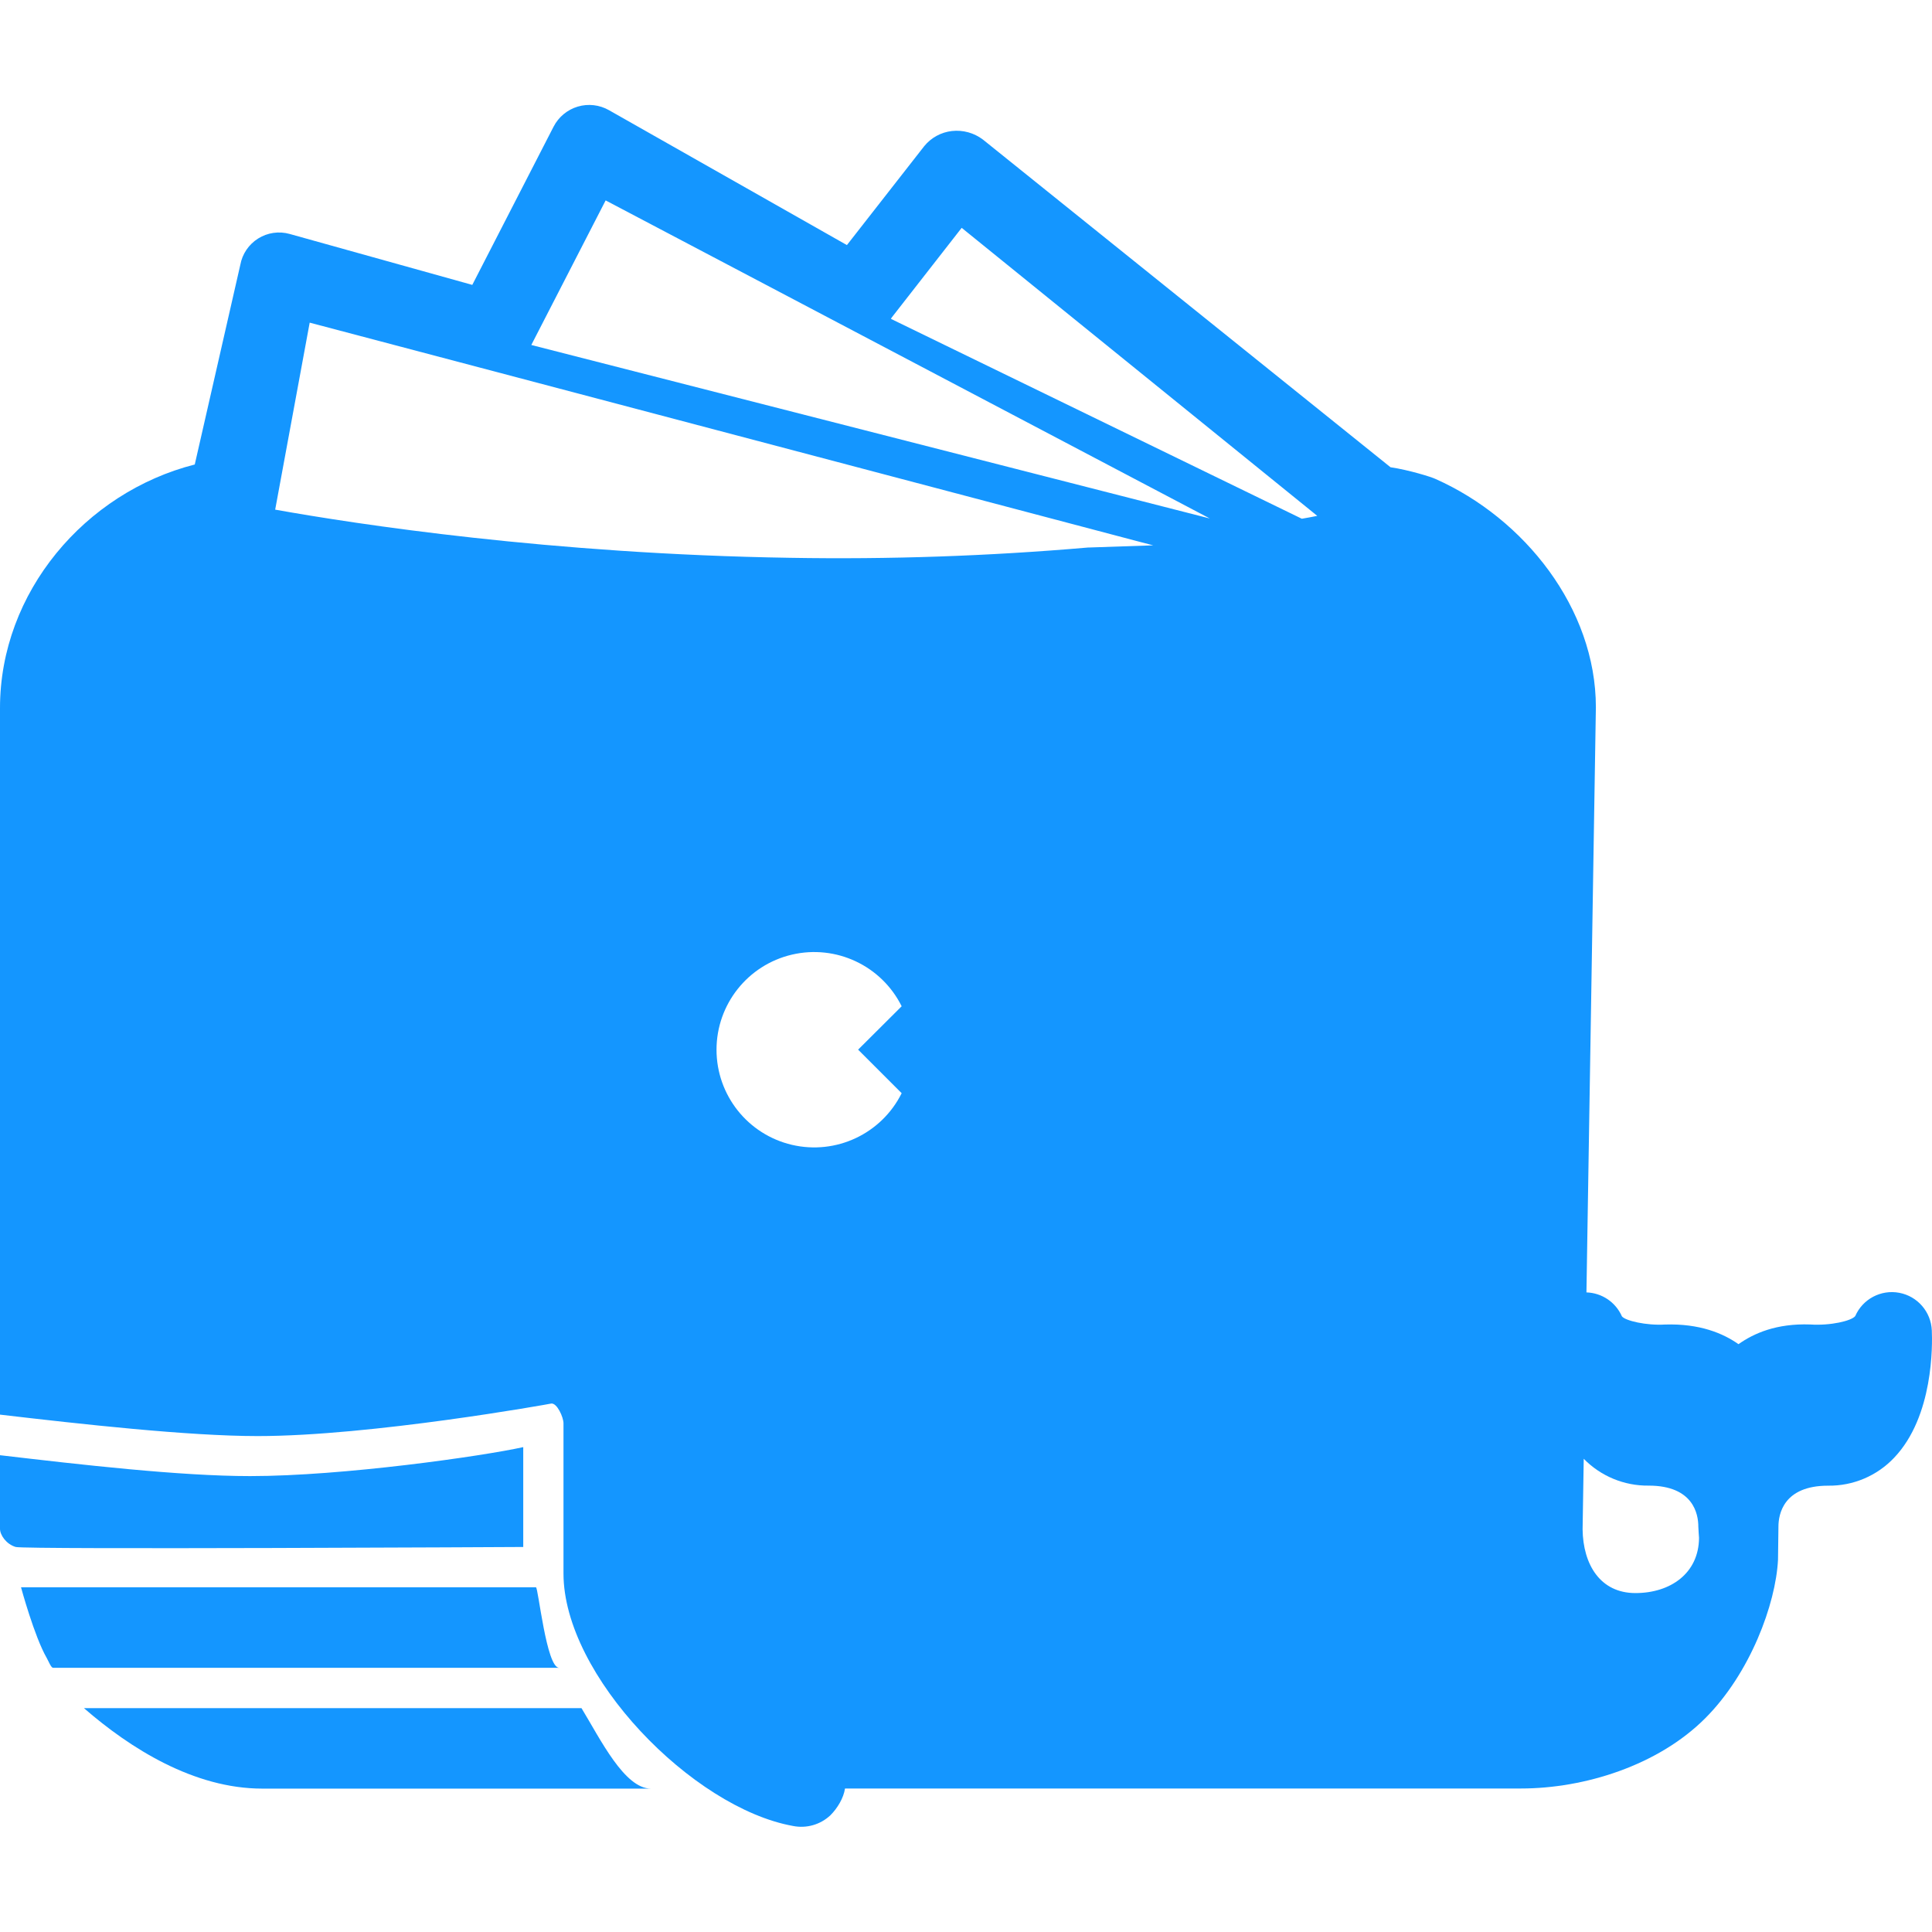
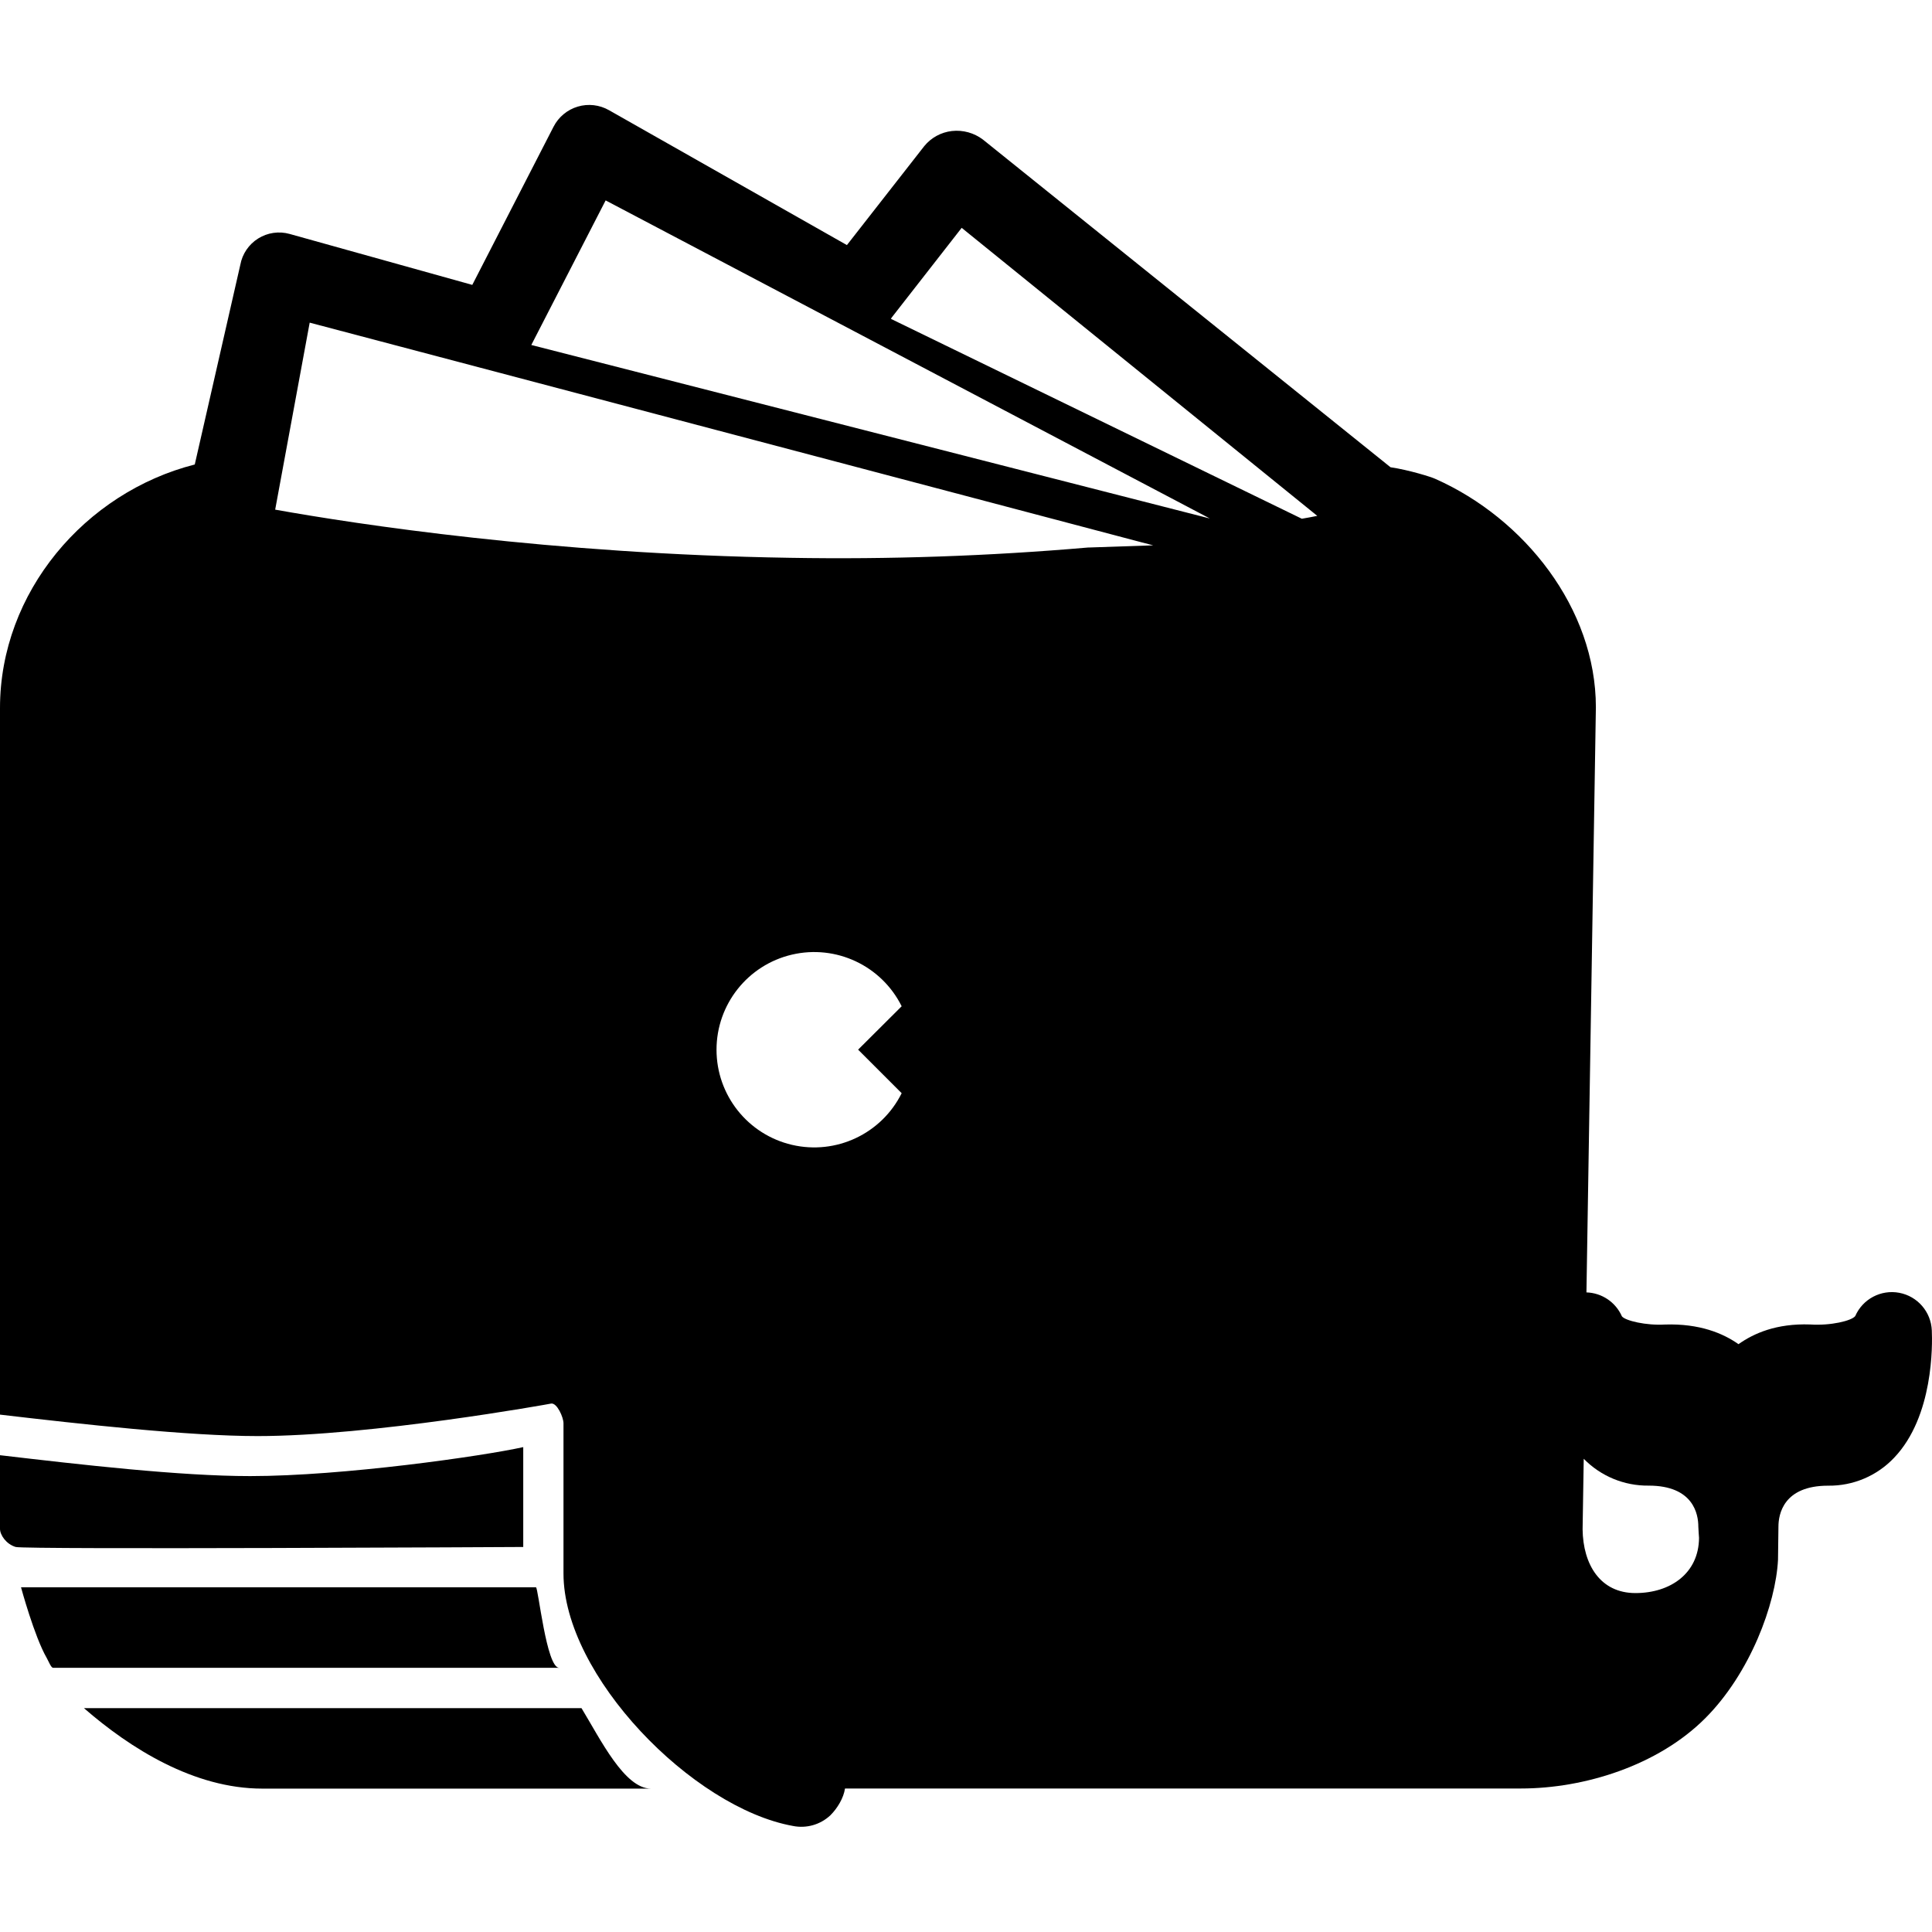
- <svg xmlns="http://www.w3.org/2000/svg" viewBox="0 0 1024 1024">
-   <path d="M284.06,841.29H11.14s7.08,26.17,13.63,37.48c1,1.76,2.28,5.19,3.37,5.19H296.36C289.58,884,285.28,841.29,284.06,841.29Z" style="fill:#1496ff" />
-   <path d="M0,771.29v39c0,3.35,3.37,8.2,8.33,9.64s269,0,269,0V767C256,771.74,181.9,782.36,132.6,782.36,95.33,782.36,42.67,776.29,0,771.29Z" style="fill:#1496ff" />
-   <path d="M345,948H139c-36.23,0-70-21.34-94.52-42.66H308.2C318.31,922,331,948,345,948Z" style="fill:#1496ff" />
-   <path d="M1023.9,705.16a21.19,21.19,0,0,0-40.59-7.61c-1.9,2.49-13,5.18-23.87,4.45-17.89-.63-29.89,4.69-38,10.44-8.18-5.75-20.58-11-39-10.41-9.8.6-21-2-22.8-4.35A21.24,21.24,0,0,0,840.85,685c2.09-128.7,5-310.1,5-310.1,0-52.53-38-100.13-84.91-121-1.9-1-14.23-4.82-23.94-6.25L521,74a23,23,0,0,0-16.46-4.56,22.14,22.14,0,0,0-14.66,8l-41,52.46L322.79,58.41a21.22,21.22,0,0,0-29.39,8.74L250.32,151l-96.79-27a20.87,20.87,0,0,0-26.16,16.36L103.23,246.19C45.08,261,0,313.94,0,375.25V749.78c42.66,5,99.77,11.37,136.58,11.37,60.14,0,154.63-17,155.53-17.23,3.12-.49,6.55,7.29,6.55,10.44V834c0,54,68.32,124.18,121.61,133.79a22.49,22.49,0,0,0,19.89-5.69l.09-.1c3.53-3.52,6.89-9,7.62-14.06H806.14c33.64,0,72.61-12.17,97.64-37.2,23.87-23.87,37.4-60.55,38.6-84,0,0,.23-14.8.23-17.59,0-6.51,2.6-21.71,26.34-21.71a47.26,47.26,0,0,0,35-14.83C1024.87,750.67,1024.23,712.57,1023.9,705.16Zm-546-125.74a51.77,51.77,0,1,1,0-46.08l-23.08,23Zm99-289.22a.71.71,0,0,0-.27,0,1528.75,1528.75,0,0,1-157.92,5.45c-126.57-2-229.74-17.82-272.86-25.53l18.29-99.11L604.93,287.41l6.31,1.63ZM281.6,182.85,321,106.22,641.23,274.81ZM690,274.94,472.21,169c.13-.24.29-.47.43-.73l37.07-47.51L698.18,273.42C695.46,274,692.76,274.45,690,274.94ZM866.81,844.36c-18.65,0-27.76-15.12-28-33.78,0,0,.23-14.23.6-37.4a47.32,47.32,0,0,0,34.41,14.23c23.77,0,26.33,15.2,26.33,21.71,0,1.5.37,5.49.37,6C900.39,833.82,885.46,844.36,866.81,844.36Z" style="fill:#1496ff" />
+ <svg xmlns="http://www.w3.org/2000/svg" viewBox="0 0 1024 1024" fill="currentColor">
+   <path d="M284.06,841.29H11.14s7.08,26.17,13.63,37.48c1,1.76,2.28,5.19,3.37,5.19H296.36C289.58,884,285.28,841.29,284.06,841.29Z" />
+   <path d="M0,771.29v39c0,3.35,3.37,8.2,8.33,9.64s269,0,269,0V767C256,771.74,181.9,782.36,132.6,782.36,95.33,782.36,42.67,776.29,0,771.29Z" />
+   <path d="M345,948H139c-36.23,0-70-21.34-94.52-42.66H308.2C318.31,922,331,948,345,948Z" />
+   <path d="M1023.9,705.16a21.19,21.19,0,0,0-40.59-7.61c-1.9,2.49-13,5.18-23.87,4.45-17.89-.63-29.89,4.69-38,10.44-8.18-5.75-20.58-11-39-10.41-9.8.6-21-2-22.8-4.35A21.24,21.24,0,0,0,840.85,685c2.09-128.7,5-310.1,5-310.1,0-52.53-38-100.13-84.91-121-1.9-1-14.23-4.82-23.94-6.25L521,74a23,23,0,0,0-16.46-4.56,22.14,22.14,0,0,0-14.66,8l-41,52.46L322.79,58.41a21.22,21.22,0,0,0-29.39,8.74L250.32,151l-96.79-27a20.87,20.87,0,0,0-26.16,16.36L103.23,246.19C45.08,261,0,313.94,0,375.25V749.78c42.66,5,99.77,11.37,136.58,11.37,60.14,0,154.63-17,155.53-17.23,3.12-.49,6.55,7.29,6.55,10.44V834c0,54,68.32,124.18,121.61,133.79a22.49,22.49,0,0,0,19.89-5.69l.09-.1c3.53-3.52,6.89-9,7.62-14.06H806.14c33.64,0,72.61-12.17,97.64-37.2,23.87-23.87,37.4-60.55,38.6-84,0,0,.23-14.8.23-17.59,0-6.51,2.6-21.71,26.34-21.71a47.26,47.26,0,0,0,35-14.83C1024.87,750.67,1024.23,712.57,1023.9,705.16Zm-546-125.74a51.77,51.77,0,1,1,0-46.08l-23.08,23Zm99-289.22a.71.71,0,0,0-.27,0,1528.75,1528.75,0,0,1-157.92,5.45c-126.57-2-229.74-17.82-272.86-25.53l18.29-99.11L604.93,287.41l6.31,1.63ZM281.6,182.85,321,106.22,641.23,274.81ZM690,274.94,472.21,169c.13-.24.29-.47.43-.73l37.07-47.51L698.18,273.42C695.46,274,692.76,274.45,690,274.94ZM866.81,844.36c-18.65,0-27.76-15.12-28-33.78,0,0,.23-14.23.6-37.4a47.32,47.32,0,0,0,34.41,14.23c23.77,0,26.33,15.2,26.33,21.71,0,1.5.37,5.49.37,6C900.39,833.82,885.46,844.36,866.81,844.36Z" />
</svg>
